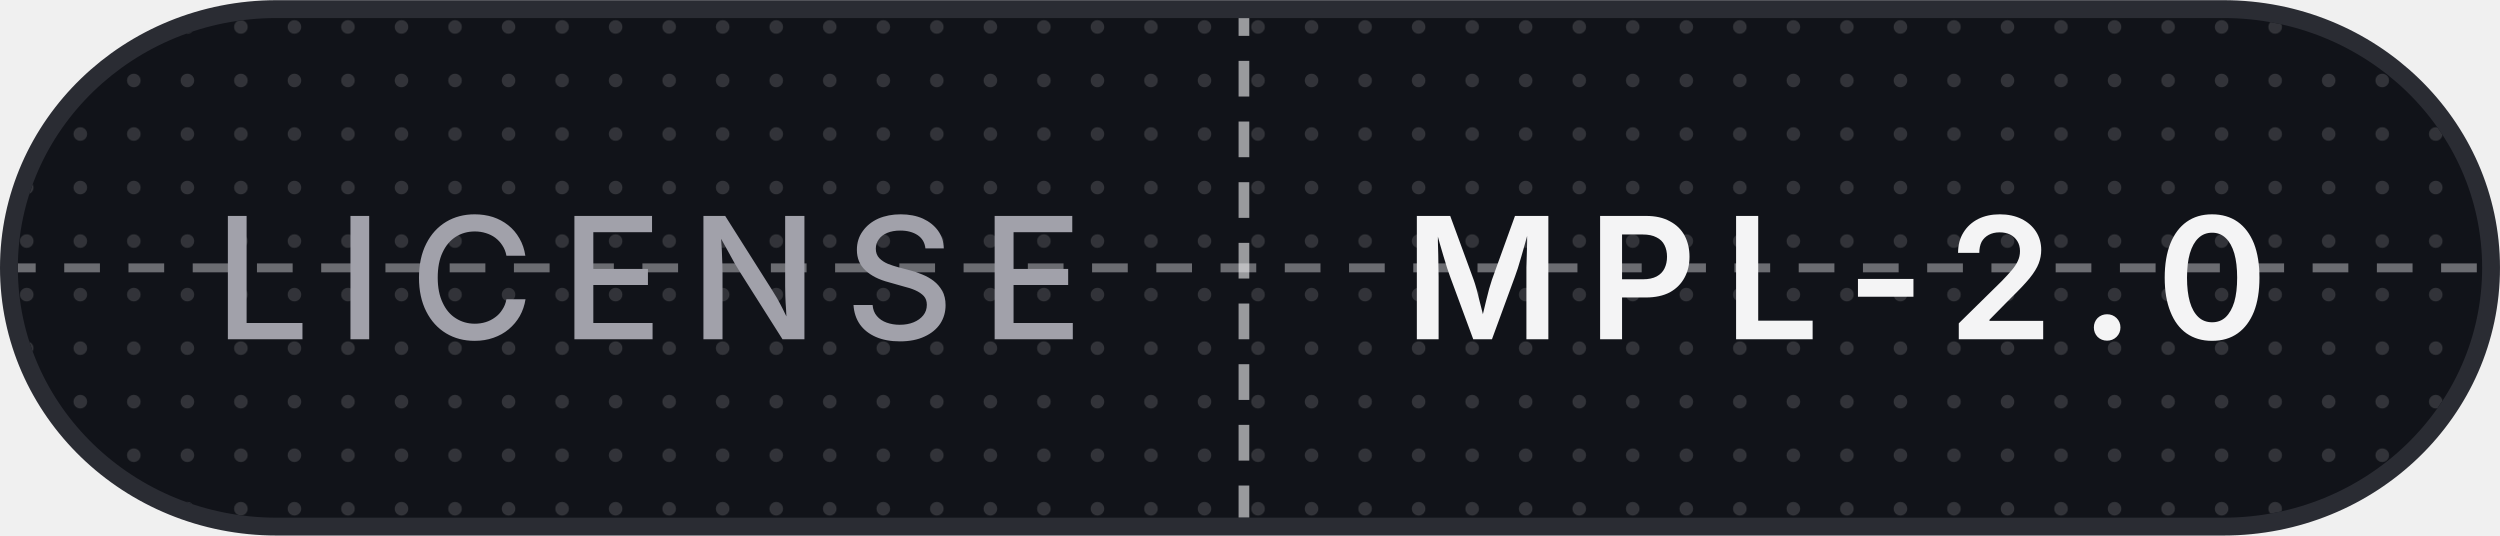
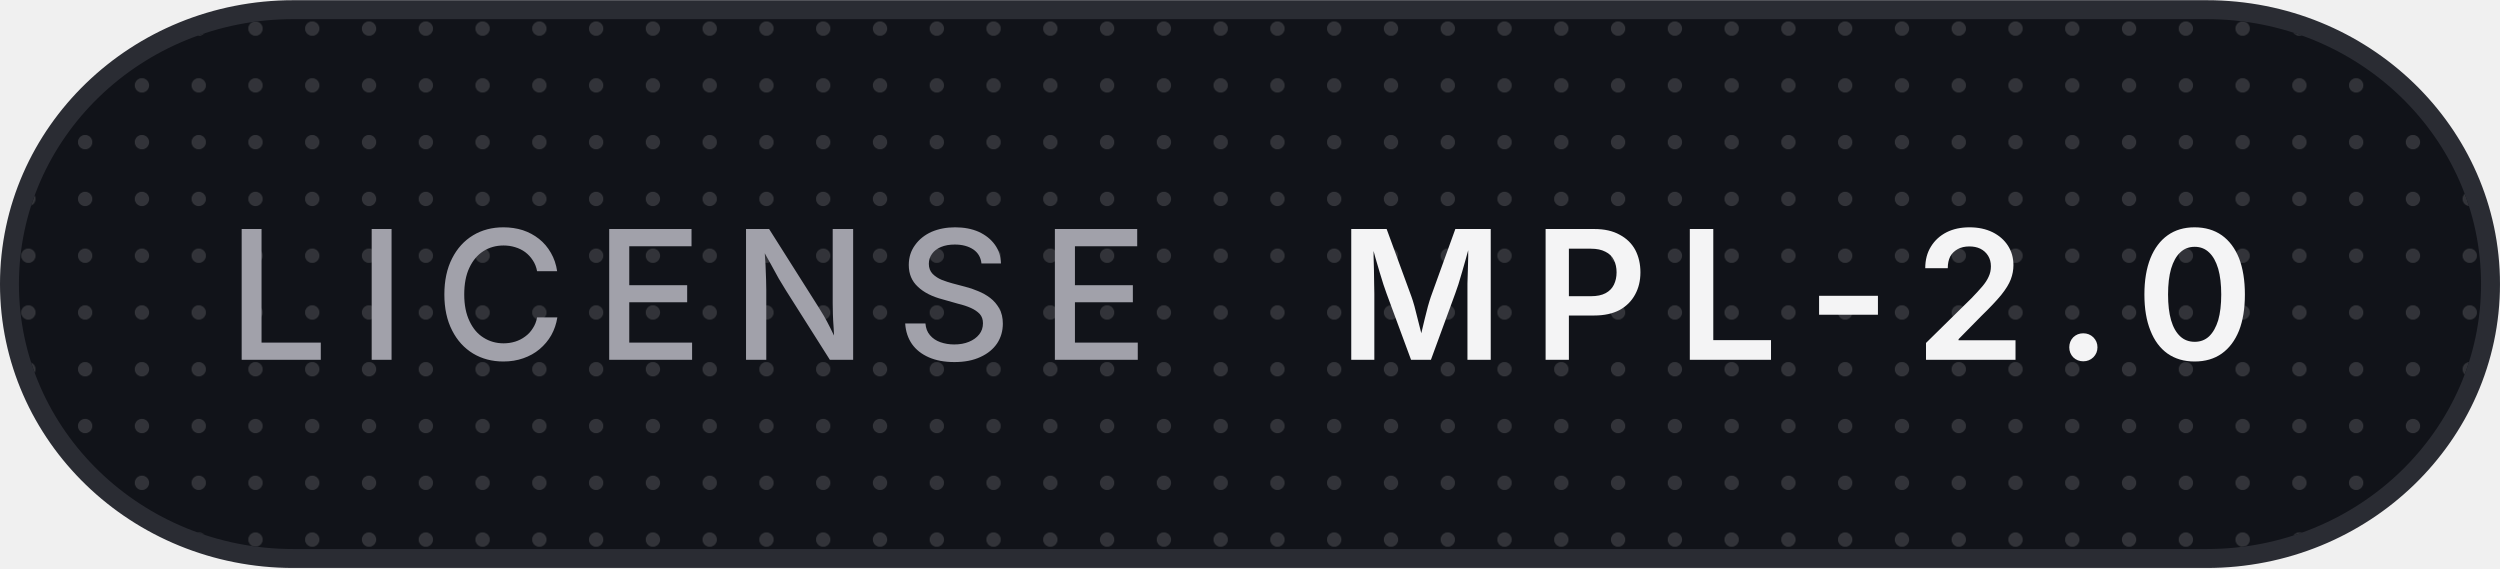
- <svg xmlns="http://www.w3.org/2000/svg" role="img" aria-label="license: MPL-2.0" viewBox="0 0 140.1 30" width="140" height="30">
+ <svg xmlns="http://www.w3.org/2000/svg" role="img" aria-label="license: MPL-2.0" viewBox="0 0 132.1 30" width="132" height="30">
  <defs>
    <linearGradient id="lit" x1="0" y1="0" x2="1" y2="1">
      <stop offset="0" stop-color="#38bdf8" />
      <stop offset="1" stop-color="#a78bfa" />
    </linearGradient>
    <linearGradient id="litH" x1="0" y1="0" x2="1" y2="0">
      <stop offset="0" stop-color="#38bdf8" />
      <stop offset="1" stop-color="#a78bfa" />
    </linearGradient>
    <linearGradient id="ember" x1="0" y1="0" x2="1" y2="1">
      <stop offset="0" stop-color="#fdba74" />
      <stop offset="1" stop-color="#f43f5e" />
    </linearGradient>
    <linearGradient id="emberH" x1="0" y1="0" x2="1" y2="0">
      <stop offset="0" stop-color="#fdba74" />
      <stop offset="1" stop-color="#f43f5e" />
    </linearGradient>
    <pattern id="dot" width="3" height="3" patternUnits="userSpaceOnUse">
      <circle cx="1.5" cy="1.5" r=".38" fill="#ffffff" fill-opacity=".14" />
    </pattern>
    <pattern id="dotL" width="9" height="9" patternUnits="userSpaceOnUse">
      <circle cx="4.5" cy="4.5" r=".9" fill="#ffffff" fill-opacity=".09" />
    </pattern>
    <radialGradient id="haze" cx=".5" cy="0" r=".9">
      <stop offset="0" stop-color="#ffffff" stop-opacity=".06" />
      <stop offset="1" stop-color="#ffffff" stop-opacity="0" />
    </radialGradient>
    <radialGradient id="litHaze" cx=".1" cy=".5" r=".7">
      <stop offset="0" stop-color="#38bdf8" stop-opacity=".22" />
      <stop offset=".6" stop-color="#a78bfa" stop-opacity=".06" />
      <stop offset="1" stop-color="#a78bfa" stop-opacity="0" />
    </radialGradient>
    <radialGradient id="emberHaze" cx=".05" cy="1" r=".8">
      <stop offset="0" stop-color="#f43f5e" stop-opacity=".2" />
      <stop offset=".6" stop-color="#fdba74" stop-opacity=".05" />
      <stop offset="1" stop-color="#fdba74" stop-opacity="0" />
    </radialGradient>
    <filter id="softL" x="-50%" y="-50%" width="200%" height="200%">
      <feGaussianBlur stdDeviation="8" />
    </filter>
  </defs>
  <clipPath id="clip">
-     <rect x="1" y="1" width="138.099" height="28" rx="14.5" />
+     <rect x="1" y="1" width="130.099" height="28" rx="14.5" />
  </clipPath>
-   <rect x=".5" y=".5" width="139.099" height="29" rx="15" fill="#111319" />
+   <rect x=".5" y=".5" width="131.099" height="29" rx="15" fill="#111319" />
  <g clip-path="url(#clip)">
-     <rect width="140.099" height="30" fill="url(#dot)" />
-     <path d="M0 15H140.10" stroke="#f4f4f5" stroke-opacity="0.4" stroke-width="0.5" stroke-dasharray="2 1.6" fill="none" />
-     <path d="M69.71 0V30" stroke="#f4f4f5" stroke-opacity="0.6" stroke-width="0.6" stroke-dasharray="2 1.4" fill="none" />
+     <rect width="132.099" height="30" fill="url(#dot)" />
    <path d="M16.95 19.00L12.77 19.00L12.77 12.09L13.82 12.09L13.82 18.09L16.95 18.09L16.95 19.00ZM19.64 12.09L20.69 12.09L20.69 19.00L19.64 19.00L19.64 12.09ZM26.60 19.09L26.60 19.09Q25.70 19.09 25.00 18.67Q24.29 18.24 23.89 17.45Q23.48 16.65 23.48 15.55L23.48 15.55Q23.48 14.44 23.89 13.64Q24.29 12.85 25.00 12.42Q25.70 12.00 26.60 12.00L26.60 12.00Q27.14 12.00 27.62 12.15Q28.10 12.31 28.48 12.61Q28.86 12.91 29.11 13.35Q29.36 13.78 29.44 14.32L29.44 14.32L28.38 14.32Q28.32 13.99 28.15 13.74Q27.99 13.49 27.75 13.31Q27.52 13.14 27.22 13.05Q26.93 12.96 26.61 12.96L26.61 12.96Q26.01 12.96 25.54 13.26Q25.07 13.56 24.80 14.14Q24.53 14.71 24.53 15.55L24.53 15.55Q24.53 16.38 24.81 16.96Q25.08 17.54 25.55 17.83Q26.02 18.13 26.61 18.13L26.61 18.13Q26.93 18.13 27.22 18.04Q27.51 17.95 27.75 17.77Q27.99 17.60 28.15 17.34Q28.32 17.09 28.38 16.76L28.38 16.76L29.45 16.76Q29.37 17.27 29.13 17.70Q28.89 18.12 28.51 18.44Q28.14 18.75 27.65 18.92Q27.17 19.09 26.60 19.09ZM36.57 19.00L32.19 19.00L32.19 12.09L36.54 12.09L36.54 13.00L33.25 13.00L33.25 15.06L36.31 15.06L36.31 15.96L33.25 15.96L33.25 18.09L36.57 18.09L36.57 19.00ZM40.49 19.00L39.42 19.00L39.42 12.09L40.64 12.09L43.24 16.20Q43.37 16.41 43.54 16.69Q43.70 16.97 43.88 17.33L43.88 17.33Q43.98 17.52 44.07 17.72L44.07 17.72Q44.06 17.52 44.05 17.32L44.05 17.32Q44.02 16.93 44.01 16.59Q44.00 16.25 44.00 16.02L44.00 16.02L44.00 12.09L45.08 12.09L45.08 19.00L43.85 19.00L41.52 15.32Q41.33 15.02 41.15 14.71Q40.98 14.41 40.76 14.00L40.76 14.00Q40.61 13.73 40.41 13.37L40.41 13.37Q40.43 13.69 40.45 13.98L40.45 13.98Q40.47 14.43 40.48 14.77Q40.49 15.11 40.49 15.31L40.49 15.31L40.49 19.00ZM50.43 19.12L50.43 19.12Q49.65 19.12 49.08 18.87Q48.51 18.62 48.19 18.17Q47.87 17.71 47.83 17.08L47.83 17.08L48.90 17.08Q48.93 17.46 49.14 17.70Q49.35 17.95 49.69 18.07Q50.03 18.19 50.42 18.19L50.42 18.19Q50.86 18.19 51.20 18.05Q51.54 17.91 51.74 17.66Q51.94 17.41 51.94 17.07L51.94 17.07Q51.94 16.77 51.77 16.58Q51.59 16.39 51.30 16.26Q51.01 16.13 50.63 16.04L50.63 16.04L49.82 15.81Q48.97 15.59 48.50 15.14Q48.02 14.70 48.02 13.99L48.02 13.99Q48.02 13.39 48.35 12.94Q48.67 12.49 49.22 12.24Q49.78 12.00 50.47 12.00L50.47 12.00Q51.18 12.00 51.72 12.24Q52.26 12.49 52.57 12.92Q52.88 13.35 52.89 13.91L52.89 13.91L51.86 13.91Q51.81 13.43 51.43 13.17Q51.04 12.91 50.45 12.91L50.45 12.91Q50.03 12.91 49.72 13.04Q49.41 13.17 49.25 13.40Q49.08 13.63 49.08 13.93L49.08 13.93Q49.08 14.25 49.28 14.46Q49.48 14.66 49.77 14.78Q50.06 14.89 50.32 14.96L50.32 14.96L51.00 15.14Q51.33 15.22 51.68 15.37Q52.03 15.51 52.32 15.73Q52.62 15.96 52.80 16.29Q52.99 16.62 52.99 17.09L52.99 17.09Q52.99 17.67 52.69 18.13Q52.38 18.59 51.81 18.85Q51.24 19.12 50.43 19.12ZM60.12 19.00L55.74 19.00L55.74 12.09L60.09 12.09L60.09 13.00L56.80 13.00L56.80 15.06L59.86 15.06L59.86 15.96L56.80 15.96L56.80 18.09L60.12 18.09L60.12 19.00Z" fill="#a1a1aa" />
-     <path d="M80.62 19.00L79.40 19.00L79.40 12.09L81.27 12.09L82.58 15.66Q82.65 15.85 82.74 16.17Q82.82 16.48 82.91 16.84Q83.00 17.20 83.09 17.55L83.09 17.55Q83.09 17.58 83.10 17.60L83.10 17.60Q83.10 17.58 83.11 17.56L83.11 17.56Q83.19 17.22 83.28 16.85Q83.37 16.49 83.45 16.18Q83.54 15.86 83.61 15.66L83.61 15.66L84.90 12.09L86.77 12.09L86.77 19.00L85.54 19.00L85.54 15.51Q85.54 15.29 85.54 14.97Q85.55 14.66 85.56 14.30Q85.57 13.93 85.58 13.56L85.58 13.56Q85.58 13.38 85.58 13.21L85.58 13.21Q85.53 13.41 85.47 13.61L85.47 13.61Q85.36 13.99 85.26 14.35Q85.15 14.71 85.06 15.02Q84.96 15.32 84.89 15.51L84.89 15.51L83.61 19.00L82.56 19.00L81.27 15.51Q81.20 15.32 81.10 15.02Q81.01 14.73 80.90 14.37Q80.79 14.01 80.68 13.62L80.68 13.62Q80.63 13.43 80.58 13.25L80.58 13.25Q80.58 13.39 80.58 13.54L80.58 13.54Q80.59 13.90 80.60 14.27Q80.60 14.64 80.61 14.96Q80.62 15.28 80.62 15.51L80.62 15.51L80.62 19.00ZM90.90 19.00L89.67 19.00L89.67 12.09L92.25 12.09Q93.04 12.09 93.58 12.39Q94.13 12.68 94.41 13.20Q94.68 13.72 94.68 14.38L94.68 14.38Q94.68 15.04 94.40 15.55Q94.12 16.07 93.58 16.37Q93.03 16.66 92.23 16.66L92.23 16.66L90.90 16.66L90.90 19.00ZM90.90 13.13L90.90 15.64L92.07 15.64Q92.54 15.64 92.84 15.48Q93.14 15.32 93.28 15.03Q93.42 14.74 93.42 14.38Q93.42 14.01 93.28 13.73Q93.14 13.44 92.83 13.29Q92.53 13.13 92.06 13.13L92.06 13.13L90.90 13.13ZM101.58 19.00L97.29 19.00L97.29 12.09L98.53 12.09L98.53 17.96L101.58 17.96L101.58 19.00ZM104.12 15.62L107.23 15.62L107.23 16.62L104.12 16.62L104.12 15.62ZM114.50 19.00L109.77 19.00L109.77 18.11L112.17 15.75Q112.51 15.40 112.74 15.13Q112.97 14.86 113.08 14.61Q113.20 14.36 113.20 14.06L113.20 14.06Q113.20 13.74 113.05 13.50Q112.90 13.26 112.64 13.13Q112.39 13.01 112.06 13.01L112.06 13.01Q111.71 13.01 111.45 13.15Q111.19 13.29 111.05 13.54Q110.92 13.80 110.92 14.16L110.92 14.16L109.73 14.16Q109.73 13.50 110.03 13.02Q110.33 12.53 110.86 12.26Q111.38 12.00 112.07 12.00L112.07 12.00Q112.76 12.00 113.29 12.26Q113.81 12.52 114.10 12.97Q114.39 13.42 114.39 14.00L114.39 14.00Q114.39 14.38 114.25 14.75Q114.11 15.12 113.74 15.58Q113.36 16.04 112.69 16.69L112.69 16.69L111.49 17.91L111.49 17.97L114.50 17.97L114.50 19.00ZM118.08 19.08L118.08 19.08Q117.77 19.08 117.55 18.87Q117.34 18.65 117.34 18.34L117.34 18.34Q117.34 18.03 117.55 17.81Q117.77 17.60 118.08 17.60L118.08 17.60Q118.39 17.60 118.61 17.81Q118.83 18.03 118.83 18.34L118.83 18.34Q118.83 18.65 118.61 18.87Q118.39 19.08 118.08 19.08ZM123.96 19.09L123.96 19.09Q123.13 19.09 122.53 18.67Q121.94 18.25 121.63 17.46Q121.31 16.67 121.31 15.55L121.31 15.55Q121.31 14.43 121.63 13.63Q121.95 12.84 122.54 12.42Q123.13 12.00 123.96 12.00L123.96 12.00Q124.80 12.00 125.40 12.42Q125.99 12.84 126.31 13.63Q126.62 14.43 126.62 15.55L126.62 15.55Q126.62 16.67 126.31 17.46Q125.99 18.25 125.40 18.67Q124.81 19.09 123.96 19.09ZM123.97 18.05L123.97 18.05Q124.42 18.05 124.73 17.76Q125.04 17.46 125.21 16.91Q125.37 16.35 125.37 15.55L125.37 15.55Q125.37 14.75 125.21 14.19Q125.04 13.62 124.73 13.33Q124.42 13.03 123.97 13.03L123.97 13.03Q123.51 13.03 123.20 13.33Q122.89 13.62 122.72 14.19Q122.56 14.75 122.56 15.55L122.56 15.55Q122.56 16.35 122.72 16.91Q122.88 17.46 123.20 17.76Q123.51 18.05 123.97 18.05Z" fill="#f4f4f5" />
+     <path d="M72.62 19.00L71.40 19.00L71.40 12.09L73.27 12.09L74.58 15.66Q74.65 15.85 74.74 16.17Q74.82 16.48 74.91 16.84Q75.00 17.20 75.09 17.55L75.09 17.55Q75.09 17.58 75.10 17.60L75.10 17.60Q75.10 17.58 75.11 17.56L75.11 17.56Q75.19 17.22 75.28 16.85Q75.37 16.49 75.45 16.18Q75.54 15.86 75.61 15.66L75.61 15.66L76.90 12.09L78.77 12.09L78.77 19.00L77.54 19.00L77.54 15.51Q77.54 15.29 77.54 14.97Q77.55 14.66 77.56 14.30Q77.57 13.93 77.58 13.56L77.58 13.56Q77.58 13.38 77.58 13.21L77.58 13.21Q77.53 13.41 77.47 13.61L77.47 13.61Q77.36 13.99 77.26 14.35Q77.15 14.71 77.06 15.02Q76.96 15.32 76.89 15.51L76.89 15.51L75.61 19.00L74.56 19.00L73.27 15.51Q73.20 15.32 73.10 15.02Q73.01 14.73 72.90 14.37Q72.79 14.01 72.68 13.62L72.68 13.62Q72.63 13.43 72.58 13.25L72.58 13.25Q72.58 13.39 72.58 13.54L72.58 13.54Q72.59 13.90 72.60 14.27Q72.60 14.64 72.61 14.96Q72.62 15.28 72.62 15.51L72.62 15.51L72.62 19.00ZM82.90 19.00L81.67 19.00L81.67 12.09L84.25 12.09Q85.04 12.09 85.58 12.39Q86.13 12.68 86.41 13.20Q86.68 13.72 86.68 14.38L86.68 14.38Q86.68 15.04 86.40 15.55Q86.12 16.07 85.58 16.37Q85.03 16.66 84.23 16.66L84.23 16.66L82.90 16.66L82.90 19.00ZM82.90 13.13L82.90 15.64L84.07 15.64Q84.54 15.64 84.84 15.48Q85.14 15.32 85.28 15.03Q85.42 14.74 85.42 14.38Q85.42 14.01 85.28 13.73Q85.14 13.44 84.83 13.29Q84.53 13.13 84.06 13.13L84.06 13.13L82.90 13.13ZM93.58 19.00L89.29 19.00L89.29 12.09L90.53 12.09L90.53 17.96L93.58 17.96L93.58 19.00ZM96.12 15.62L99.23 15.62L99.23 16.62L96.12 16.62L96.12 15.62ZM106.50 19.00L101.77 19.00L101.77 18.11L104.17 15.75Q104.51 15.40 104.74 15.13Q104.97 14.86 105.08 14.61Q105.20 14.36 105.20 14.06L105.20 14.06Q105.20 13.74 105.05 13.50Q104.90 13.26 104.64 13.13Q104.39 13.01 104.06 13.01L104.06 13.01Q103.71 13.01 103.45 13.15Q103.19 13.29 103.05 13.54Q102.92 13.80 102.92 14.16L102.92 14.16L101.73 14.16Q101.73 13.50 102.03 13.02Q102.33 12.53 102.86 12.26Q103.38 12.00 104.07 12.00L104.07 12.00Q104.76 12.00 105.29 12.26Q105.81 12.52 106.10 12.97Q106.39 13.42 106.39 14.00L106.39 14.00Q106.39 14.38 106.25 14.75Q106.11 15.12 105.74 15.58Q105.36 16.04 104.69 16.69L104.69 16.69L103.49 17.91L103.49 17.97L106.50 17.97L106.50 19.00ZM110.08 19.08L110.08 19.08Q109.77 19.08 109.55 18.87Q109.34 18.65 109.34 18.34L109.34 18.34Q109.34 18.03 109.55 17.81Q109.77 17.60 110.08 17.60L110.08 17.60Q110.39 17.60 110.61 17.81Q110.83 18.03 110.83 18.34L110.83 18.34Q110.83 18.65 110.61 18.87Q110.39 19.08 110.08 19.08ZM115.96 19.09L115.96 19.09Q115.13 19.09 114.53 18.67Q113.94 18.25 113.63 17.46Q113.31 16.67 113.31 15.55L113.31 15.55Q113.31 14.43 113.63 13.63Q113.95 12.84 114.54 12.42Q115.13 12.00 115.96 12.00L115.96 12.00Q116.80 12.00 117.40 12.42Q117.99 12.84 118.31 13.63Q118.62 14.43 118.62 15.55L118.62 15.55Q118.62 16.67 118.31 17.46Q117.99 18.25 117.40 18.67Q116.81 19.09 115.96 19.09ZM115.97 18.05L115.97 18.05Q116.42 18.05 116.73 17.76Q117.04 17.46 117.21 16.91Q117.37 16.35 117.37 15.55L117.37 15.55Q117.37 14.75 117.21 14.19Q117.04 13.62 116.73 13.33Q116.42 13.03 115.97 13.03L115.97 13.03Q115.51 13.03 115.20 13.33Q114.89 13.62 114.72 14.19Q114.56 14.75 114.56 15.55L114.56 15.55Q114.56 16.35 114.72 16.91Q114.88 17.46 115.20 17.76Q115.51 18.05 115.97 18.05Z" fill="#f4f4f5" />
  </g>
-   <rect x=".5" y=".5" width="139.099" height="29" rx="15" fill="none" stroke="#2a2c33" />
+   <rect x=".5" y=".5" width="131.099" height="29" rx="15" fill="none" stroke="#2a2c33" />
</svg>
